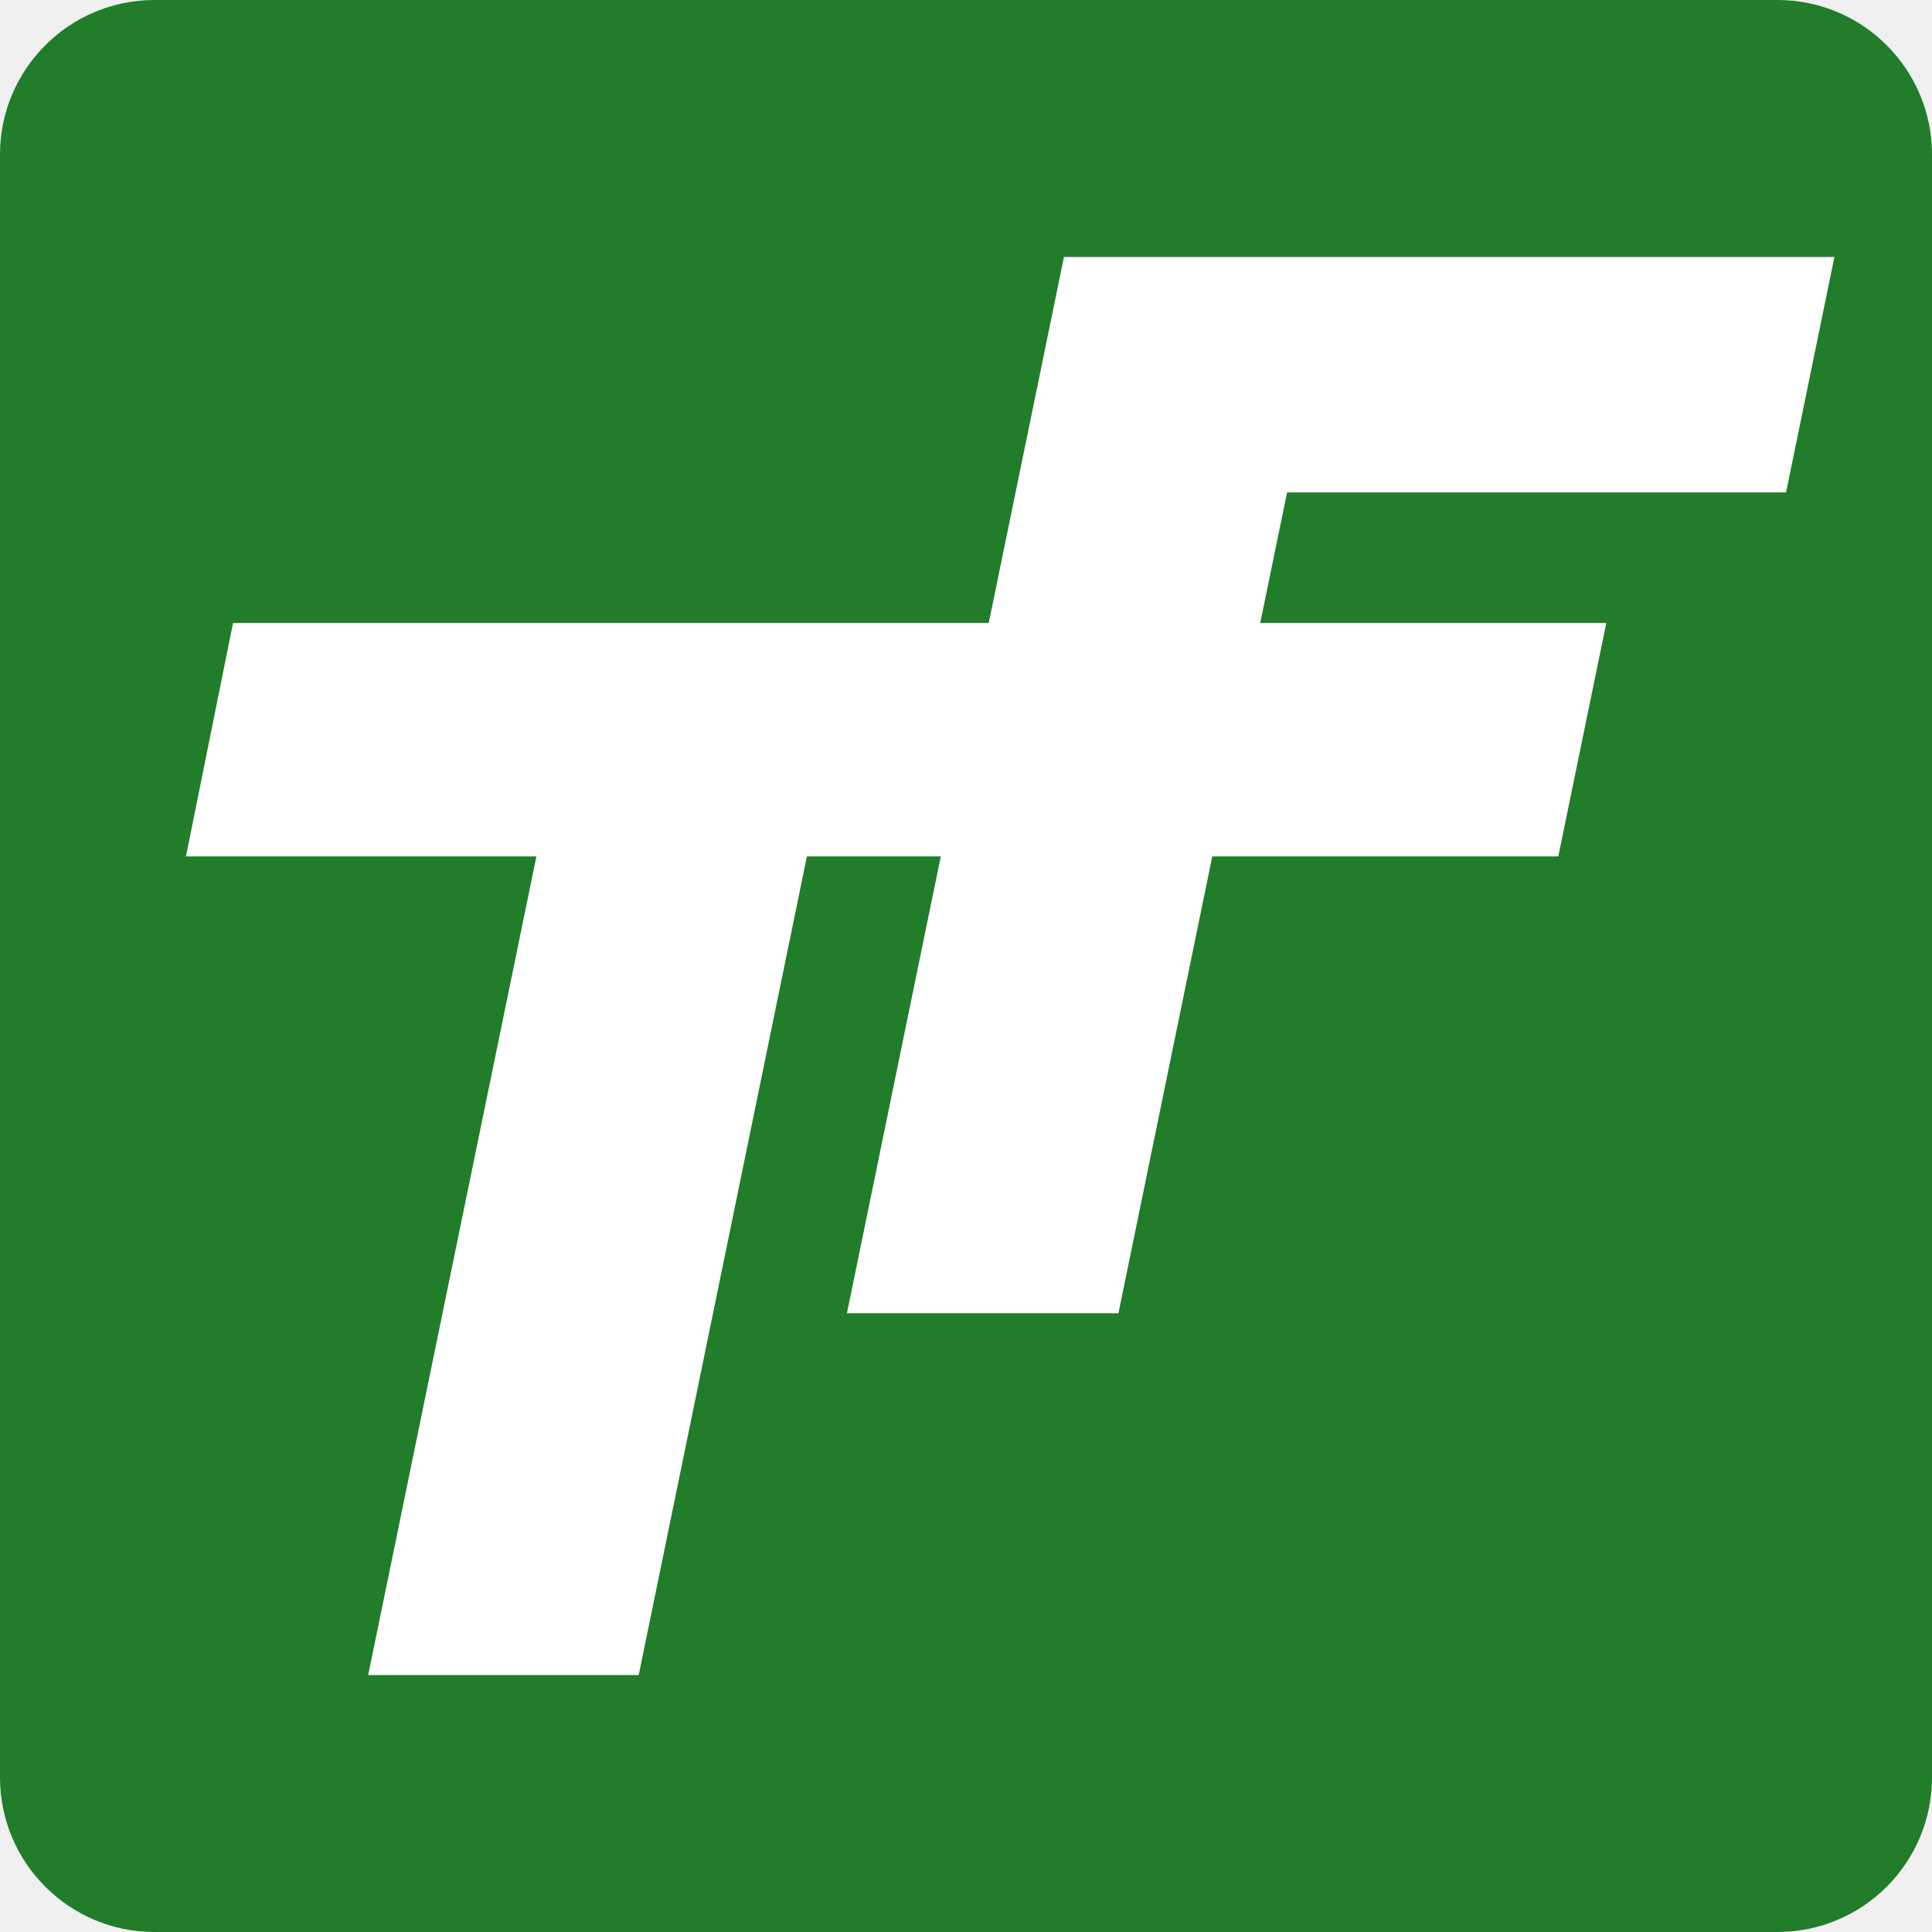
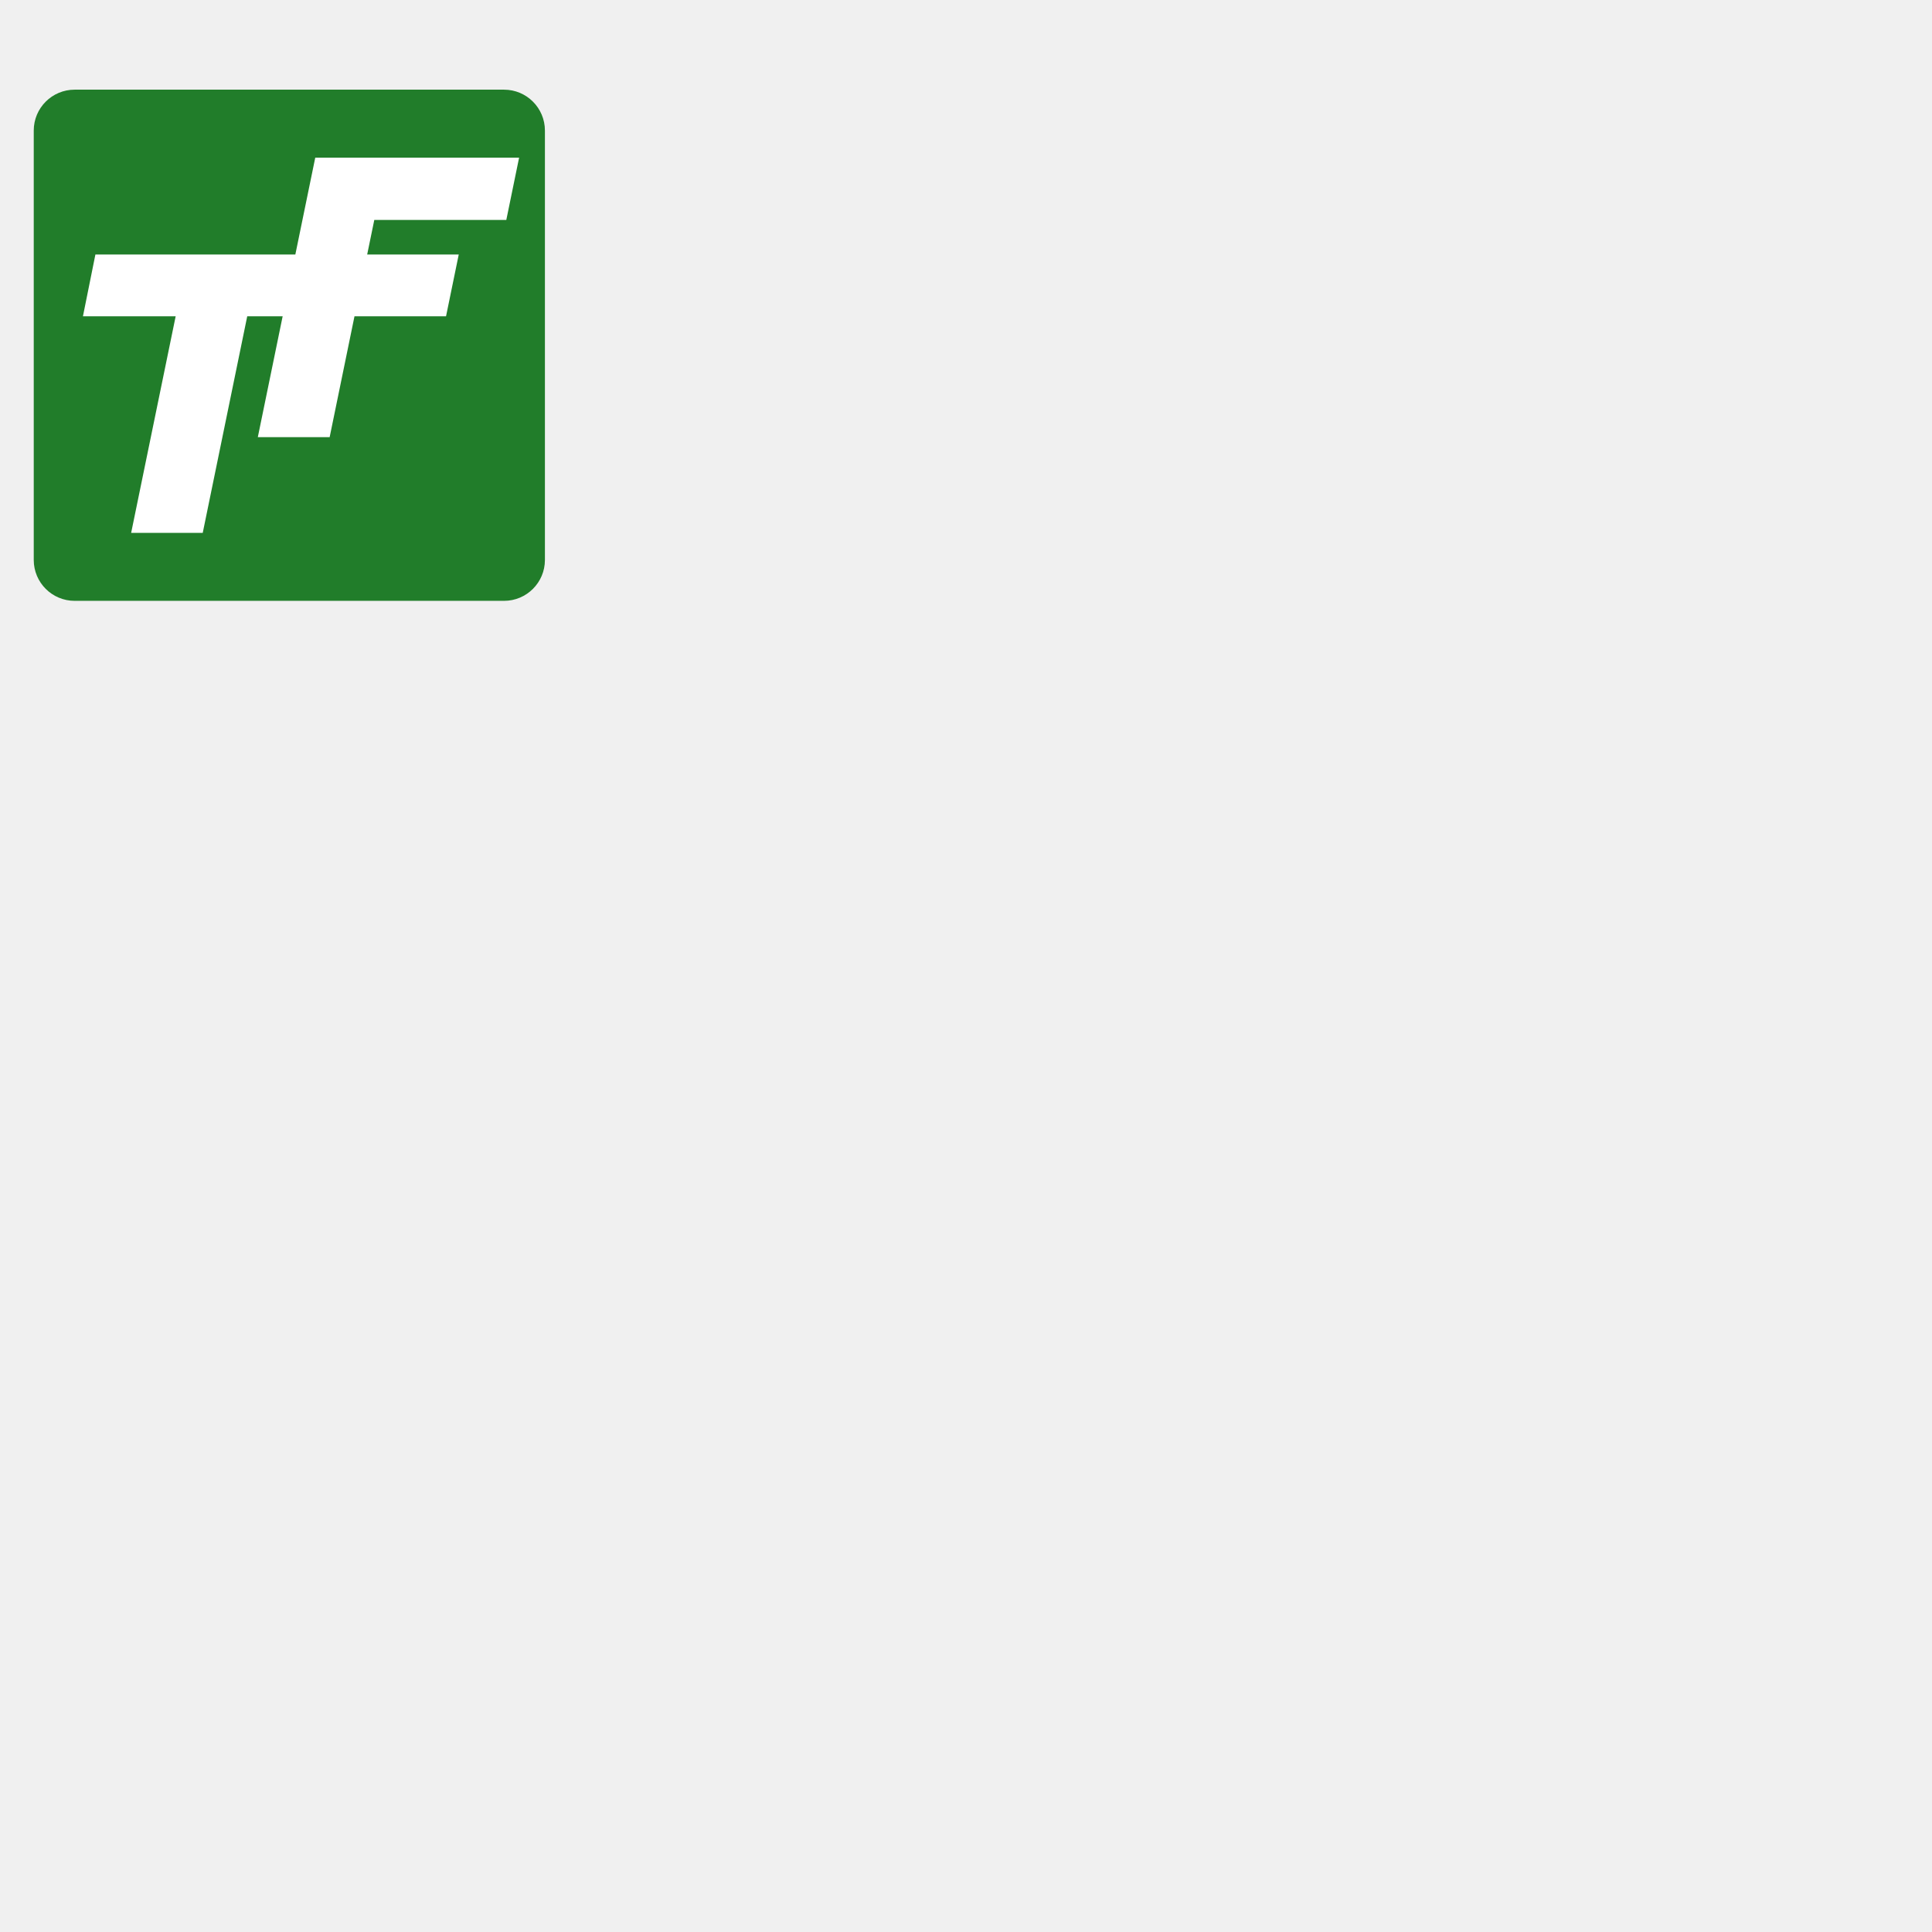
- <svg width="100%" height="100%" viewBox="0 0 500 500" version="1.1" style="fill-rule:evenodd;clip-rule:evenodd;stroke-miterlimit:10;">
-   <path d="M460,500l-420,0c-22.09,0 -40,-17.91 -40,-40l0,-420c0,-22.09 17.91,-40 40,-40l420,0c22.09,0 40,17.91 40,40l0,420c0,22.09 -17.91,40 -40,40Z" style="fill:#217d2a;fill-rule:nonzero;" />
-   <path d="M332.28,126.44l-7.36,35.79l89.56,0l-12.01,58.41l-89.55,0l-24.29,118.23l-68.22,0l24.29,-118.23l-36.69,0l-43.53,211.86l-67.97,0l43.54,-211.86l-90.7,0l11.78,-58.41l195.57,0l19.47,-94.73l197.35,0l-12.11,58.94l-129.13,0Z" style="fill:#fff;fill-rule:nonzero;stroke:#fff;stroke-width:2px;" />
+ <svg xmlns="http://www.w3.org/2000/svg" width="500mm" height="500mm" viewBox="0 0 500 500" version="1.1" id="svg5" xml:space="preserve">
+   <defs id="defs2" />
+   <g id="layer1">
+     <g style="clip-rule:evenodd;fill-rule:evenodd;stroke-miterlimit:10" id="g387" transform="matrix(0.2645833,0,0,0.2645833,8.733405,23.20586)">
+       <path d="M 460,500 H 40 C 17.91,500 0,482.09 0,460 V 40 C 0,17.91 17.91,0 40,0 h 420 c 22.09,0 40,17.91 40,40 v 420 c 0,22.09 -17.91,40 -40,40 z" style="fill:#217d2a;fill-rule:nonzero" id="path375" />
+       <path d="m 332.28,126.44 -7.36,35.79 h 89.56 l -12.01,58.41 H 312.92 L 288.63,338.87 H 220.41 L 244.7,220.64 H 208.01 L 164.48,432.5 H 96.51 L 140.05,220.64 H 49.35 L 61.13,162.23 H 256.7 L 276.17,67.5 h 197.35 l -12.11,58.94 z" style="fill:#ffffff;fill-rule:nonzero;stroke:#ffffff;stroke-width:2px" id="path377" />
+     </g>
+   </g>
</svg>
